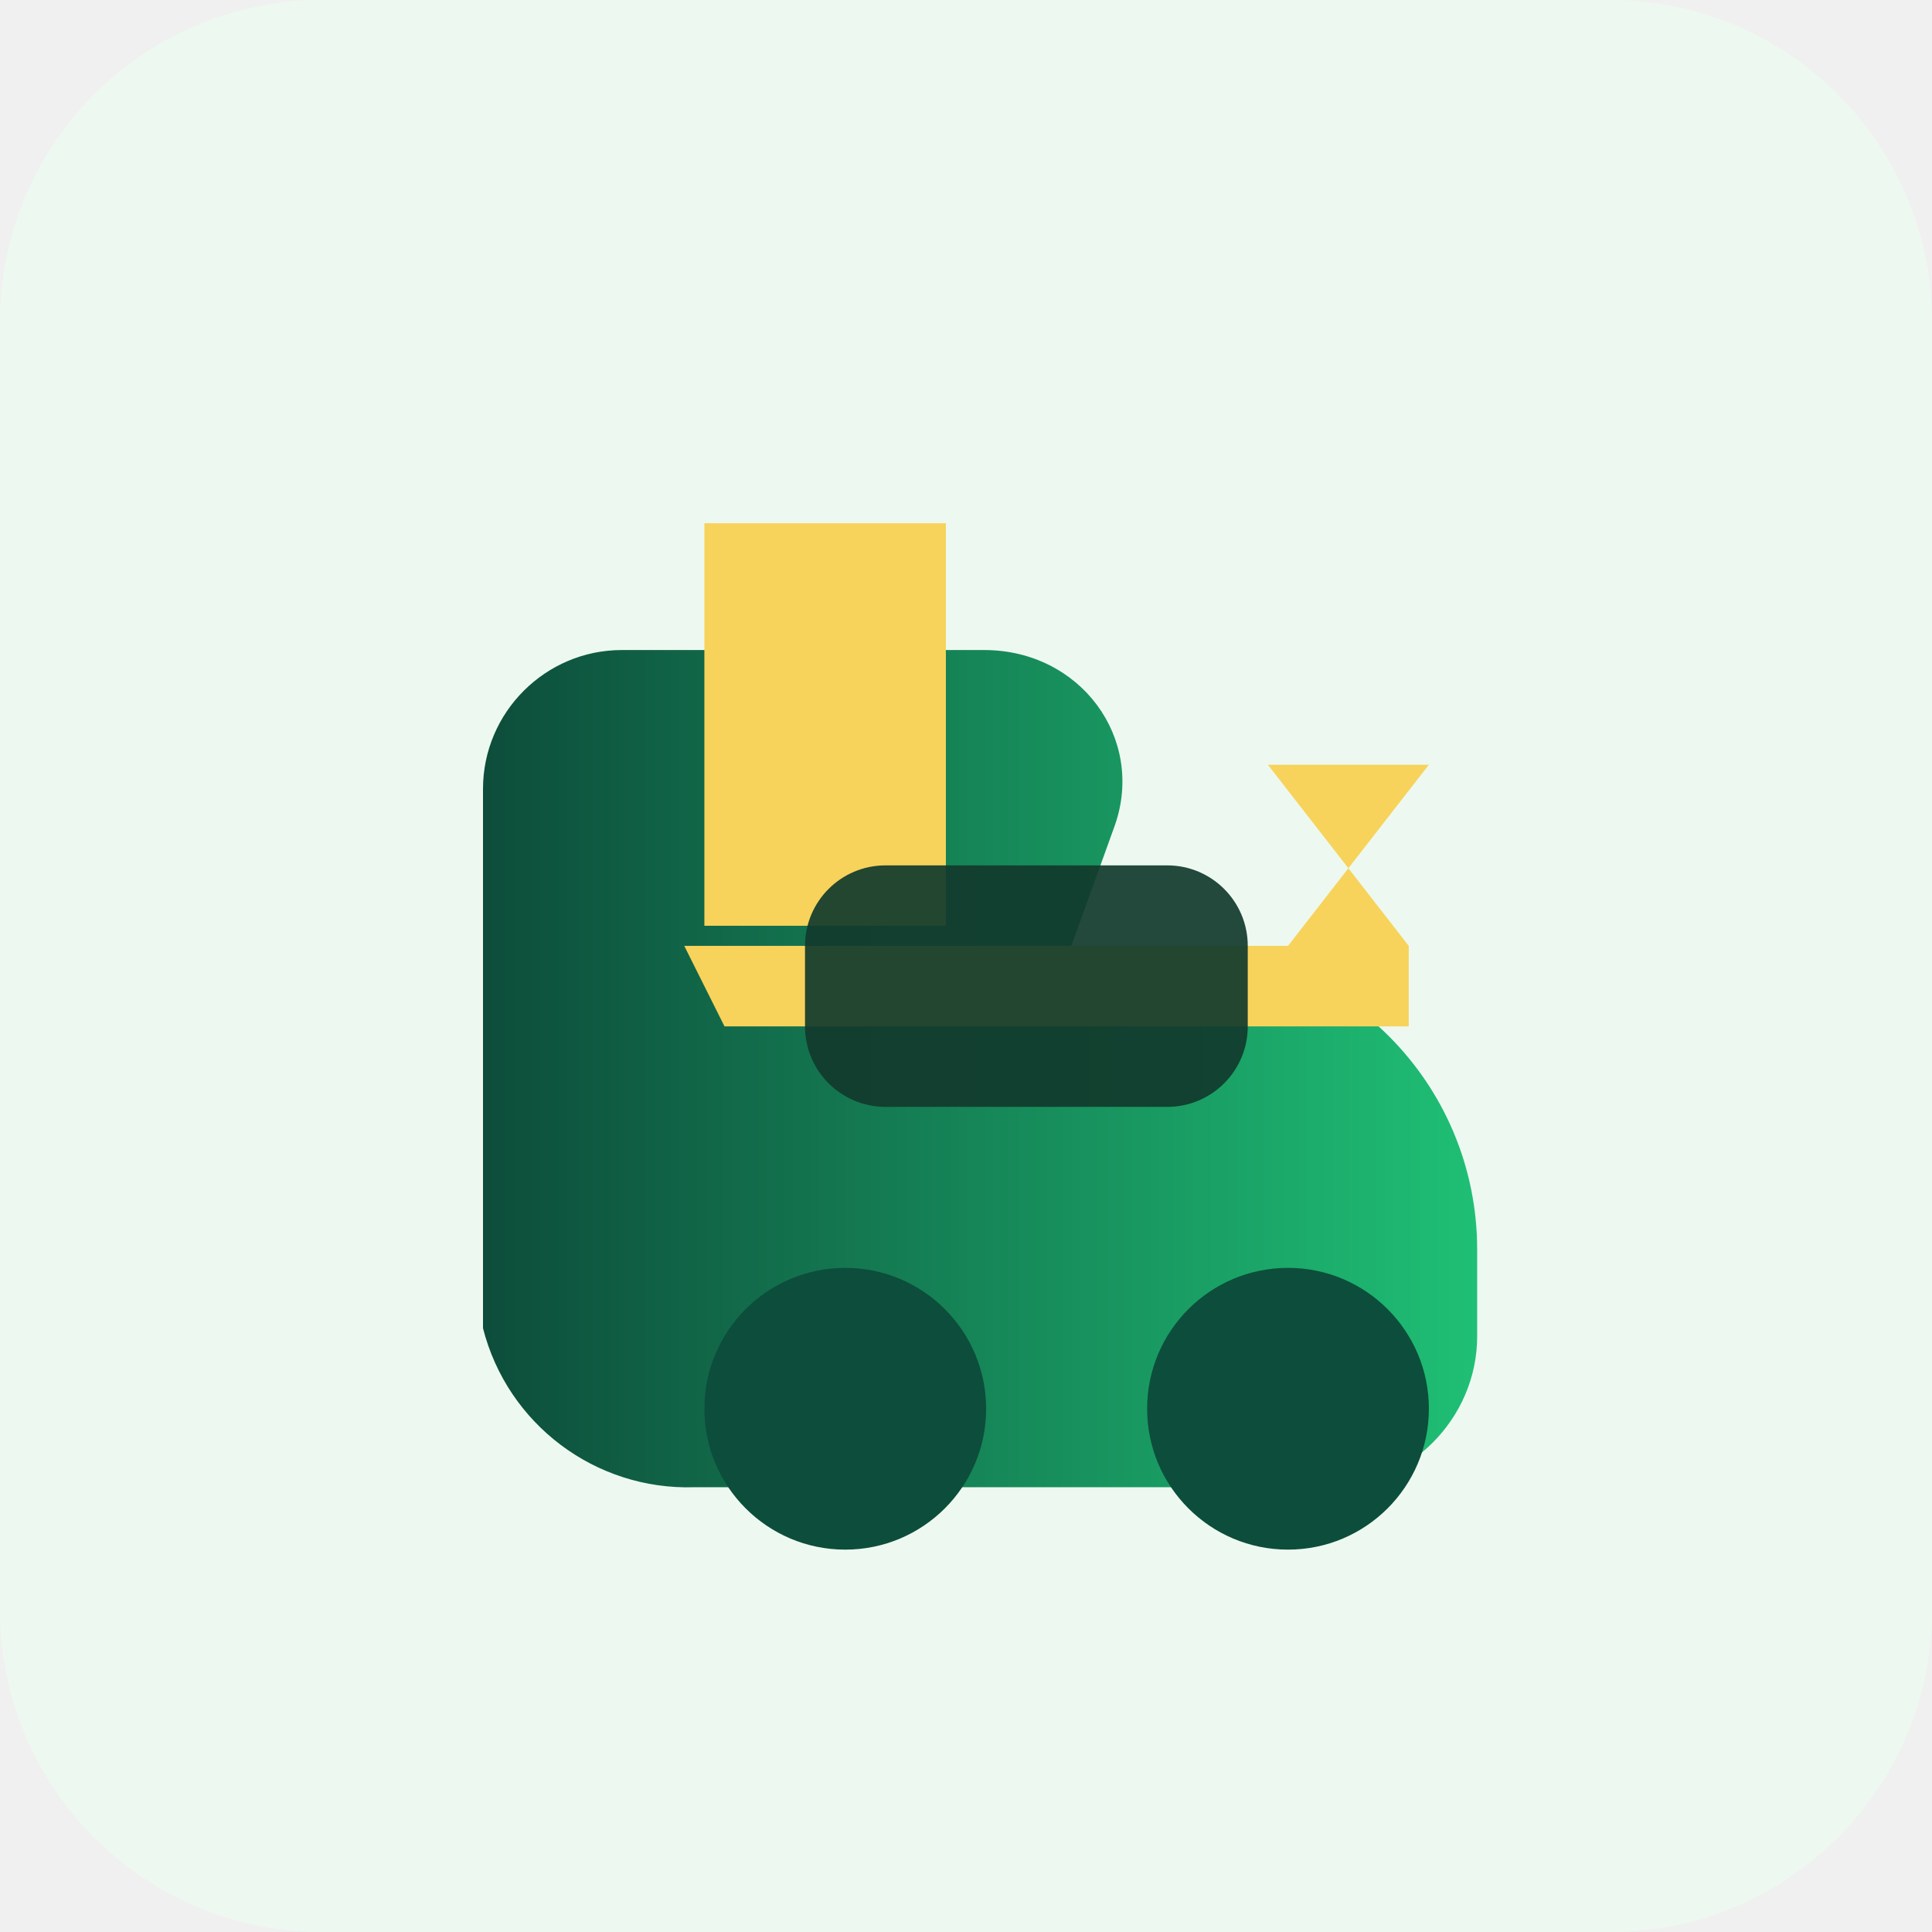
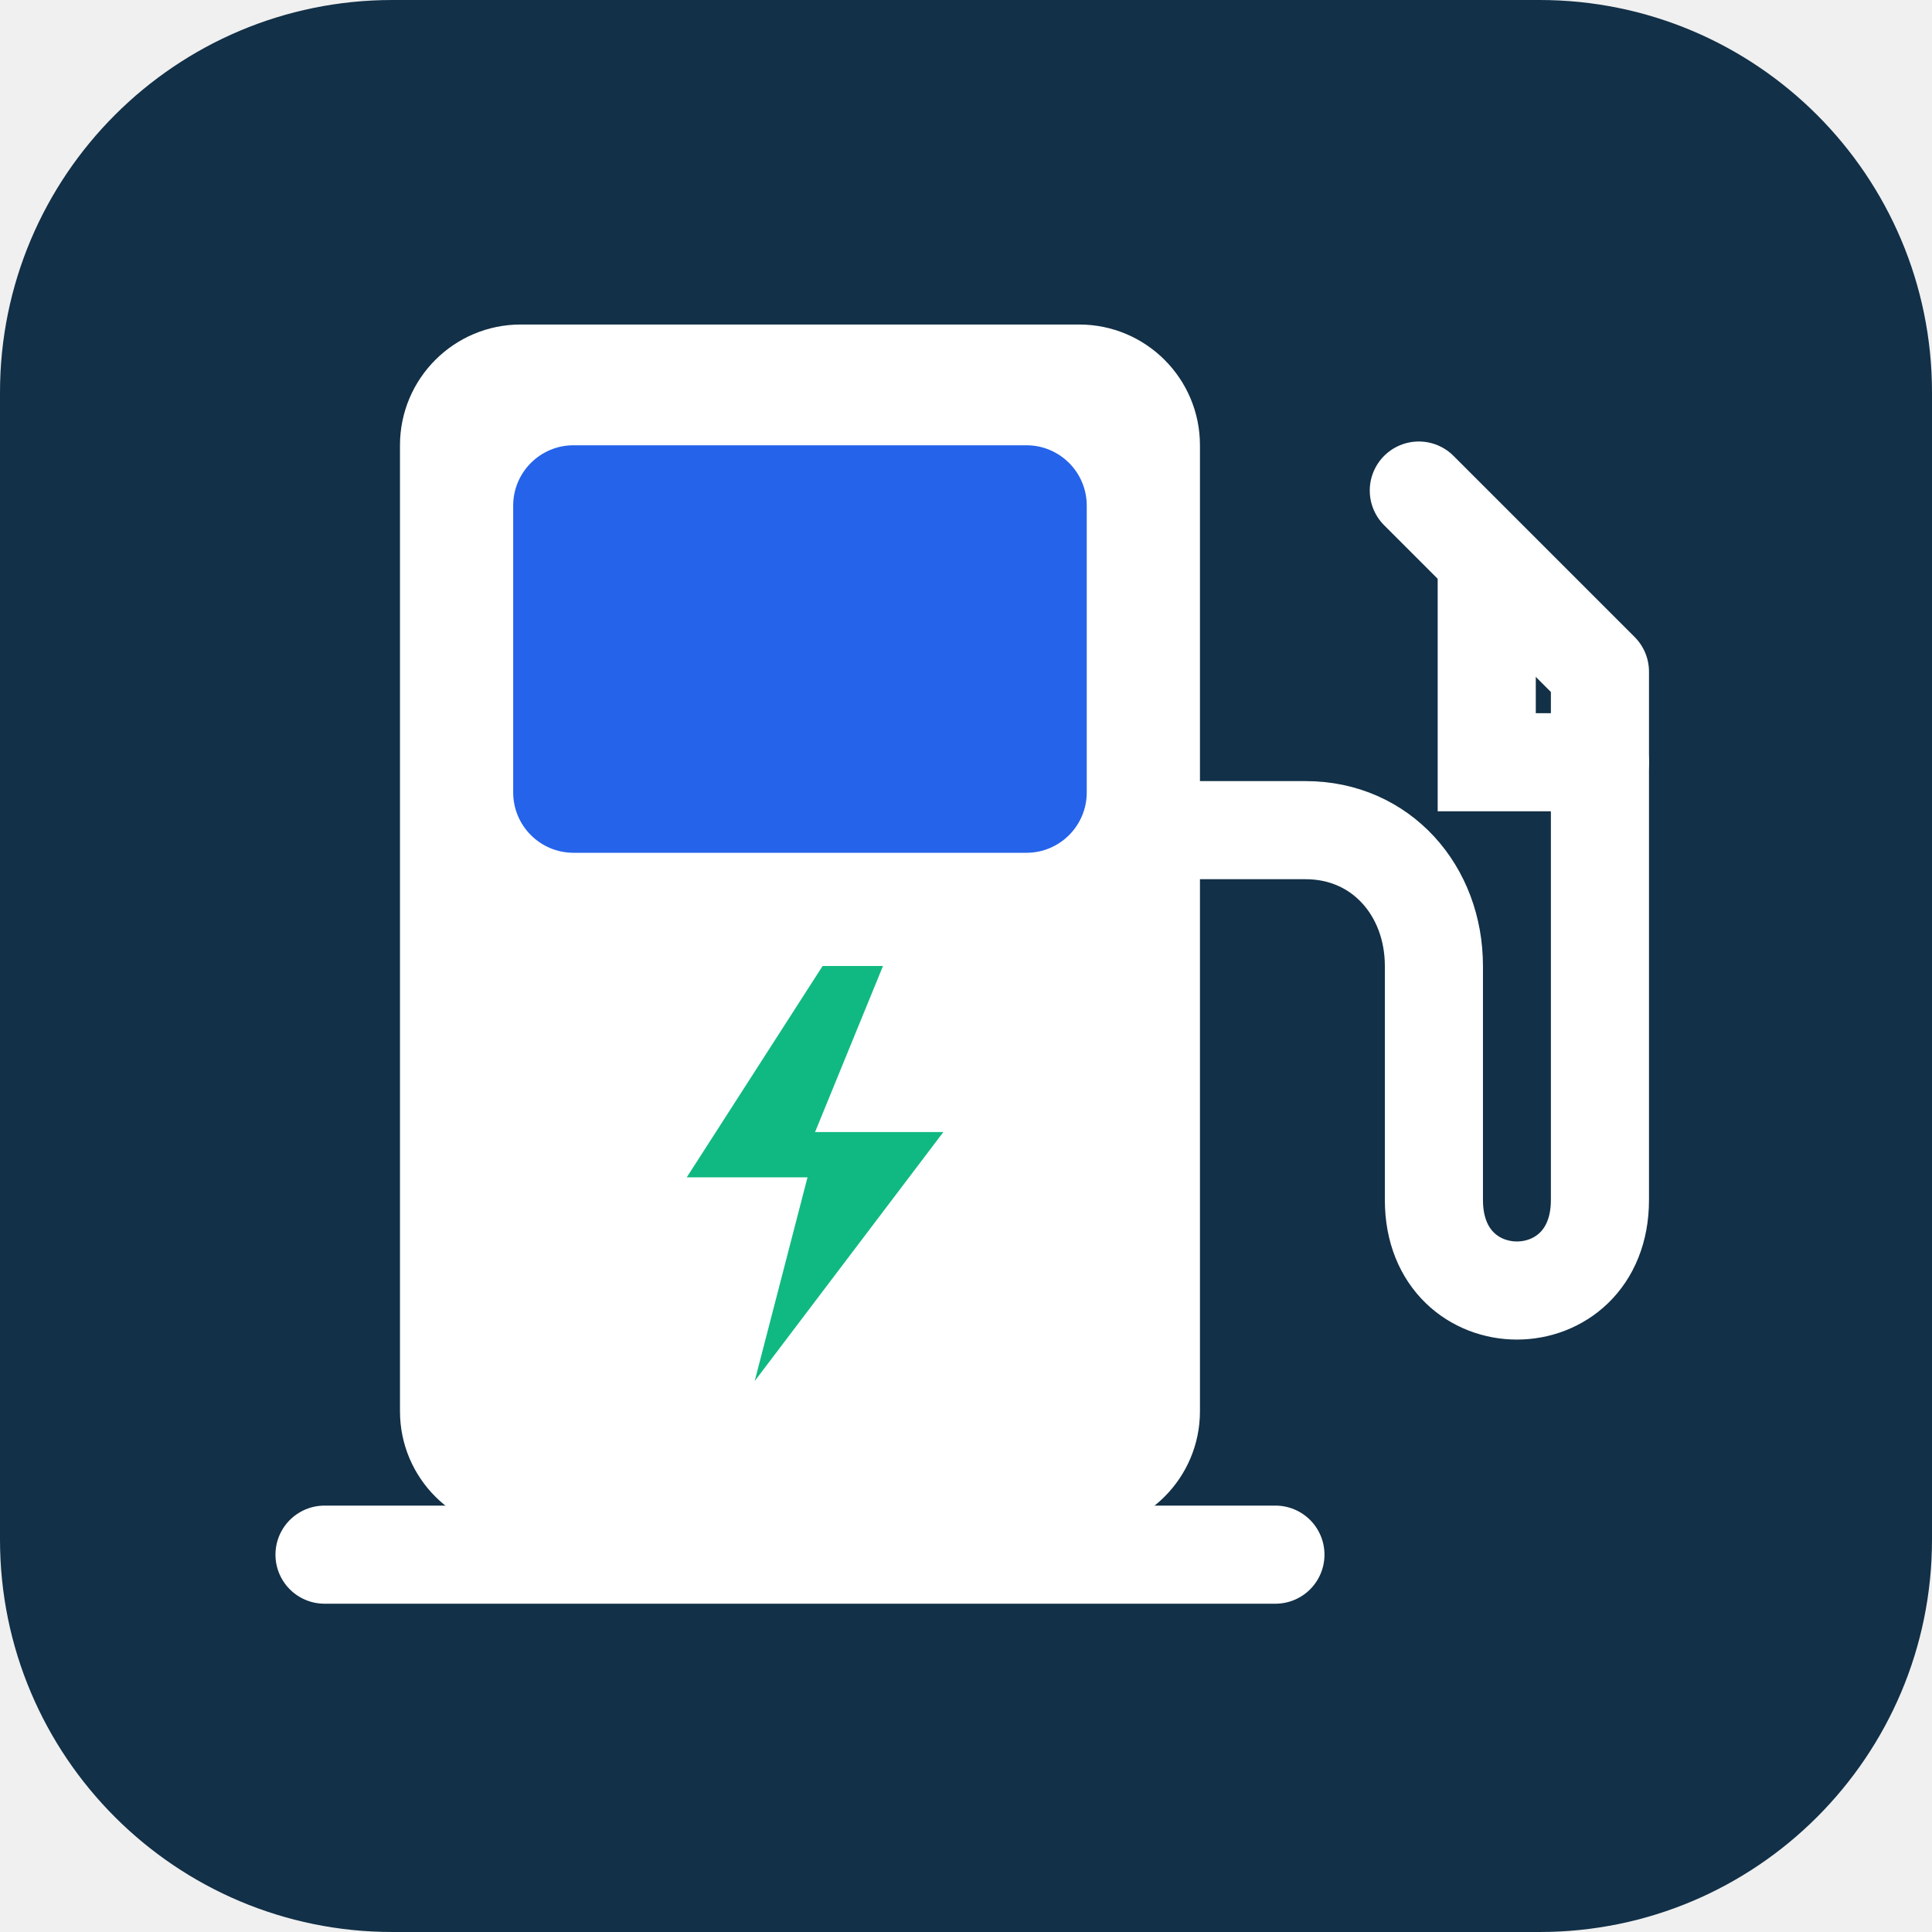
- <svg xmlns="http://www.w3.org/2000/svg" viewBox="0 0 96 96">
-   <defs>
-     <linearGradient id="g" x1="0" x2="1">
-       <stop offset="0%" stop-color="#0d4d3b" />
-       <stop offset="100%" stop-color="#1fbf75" />
-     </linearGradient>
-   </defs>
-   <rect width="96" height="96" rx="16" fill="#edf9f0" />
-   <path d="M24 66V39.2c0-3.8 3.1-6.9 6.9-6.9h18c4.8 0 8 4.4 6.5 8.7l-2.2 6.1h5.2c8.3 0 15 6.7 15 15v4.3c0 4.1-3.4 7.5-7.5 7.5H34.5A10.5 10.5 0 0 1 24 66z" fill="url(#g)" />
-   <path d="M35 26h12v20H35zm18 12h10l7 9v4H36l-2-4h30l7-9h-8z" fill="#f7d35b" />
-   <rect x="40" y="43" width="22" height="12" rx="4" fill="#113a2d" opacity="0.92" />
-   <circle cx="42" cy="70" r="7" fill="#0d4d3b" />
-   <circle cx="64" cy="70" r="7" fill="#0d4d3b" />
+ <svg xmlns="http://www.w3.org/2000/svg" viewBox="0 0 256 256" role="img" aria-label="Fuel Station GT">
+   <rect width="256" height="256" rx="52" fill="#123047" />
+   <rect x="53" y="43" width="106" height="160" rx="16" fill="#fff" />
+   <rect x="68" y="59" width="76" height="54" rx="8" fill="#2563eb" />
+   <path d="M159 110h14c10 0 17 8 17 18v31c0 16 22 16 22 0V89l-24-24" fill="none" stroke="#fff" stroke-width="13" stroke-linecap="round" stroke-linejoin="round" />
+   <path d="M197 76v25h15M43 206h126" fill="none" stroke="#fff" stroke-width="13" stroke-linecap="round" />
+   <path d="m109 128-18 28h16l-7 27 25-33h-17l9-22z" fill="#10b981" />
</svg>
